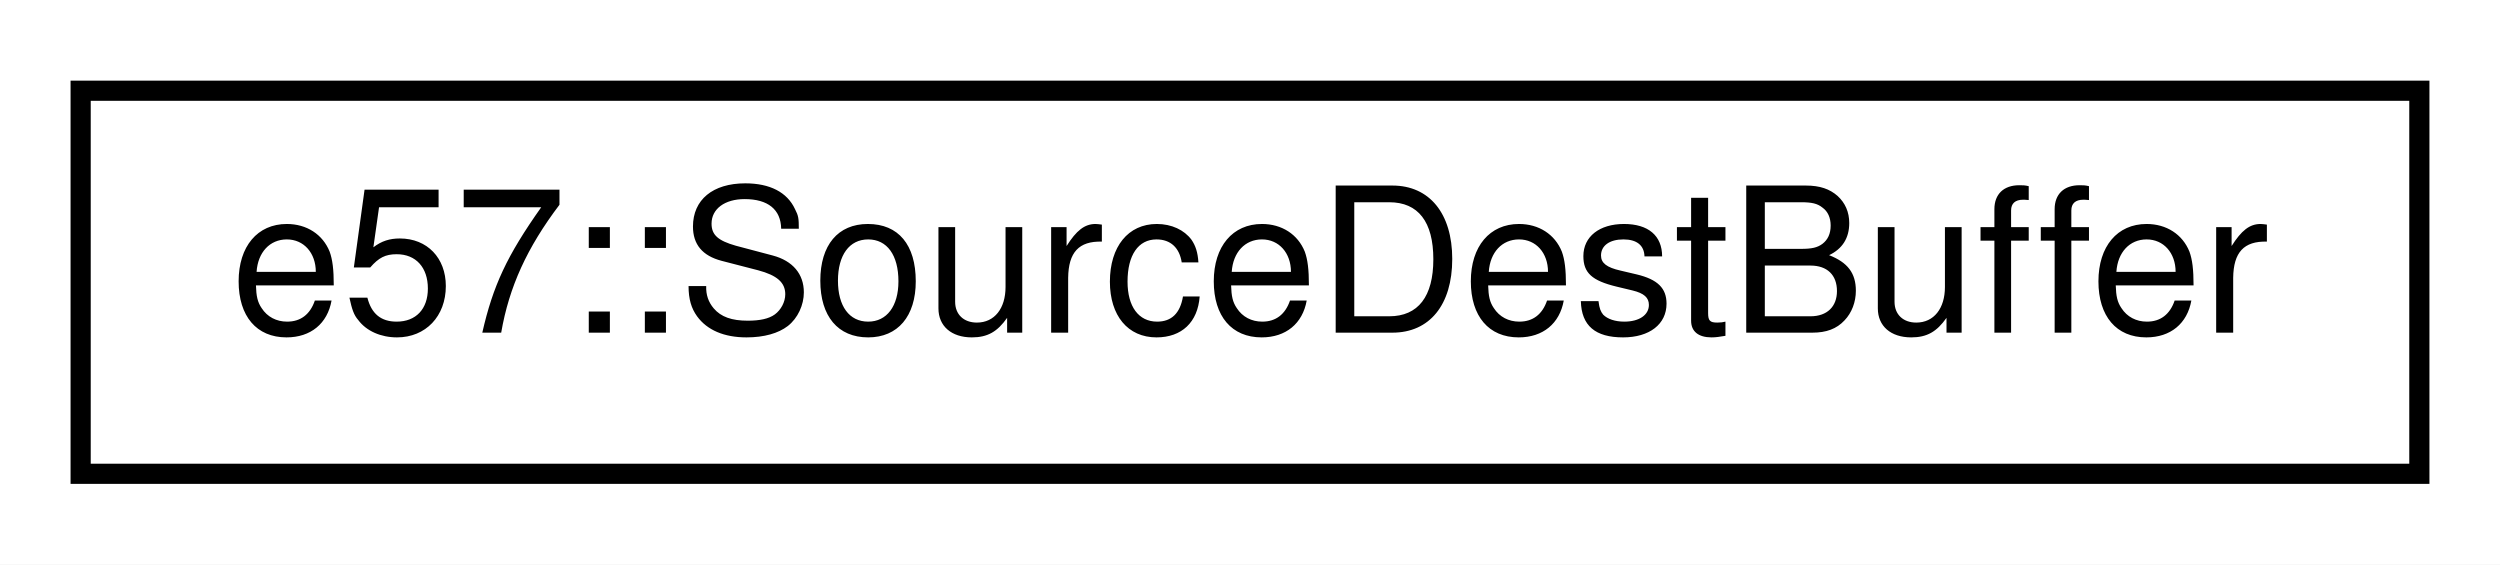
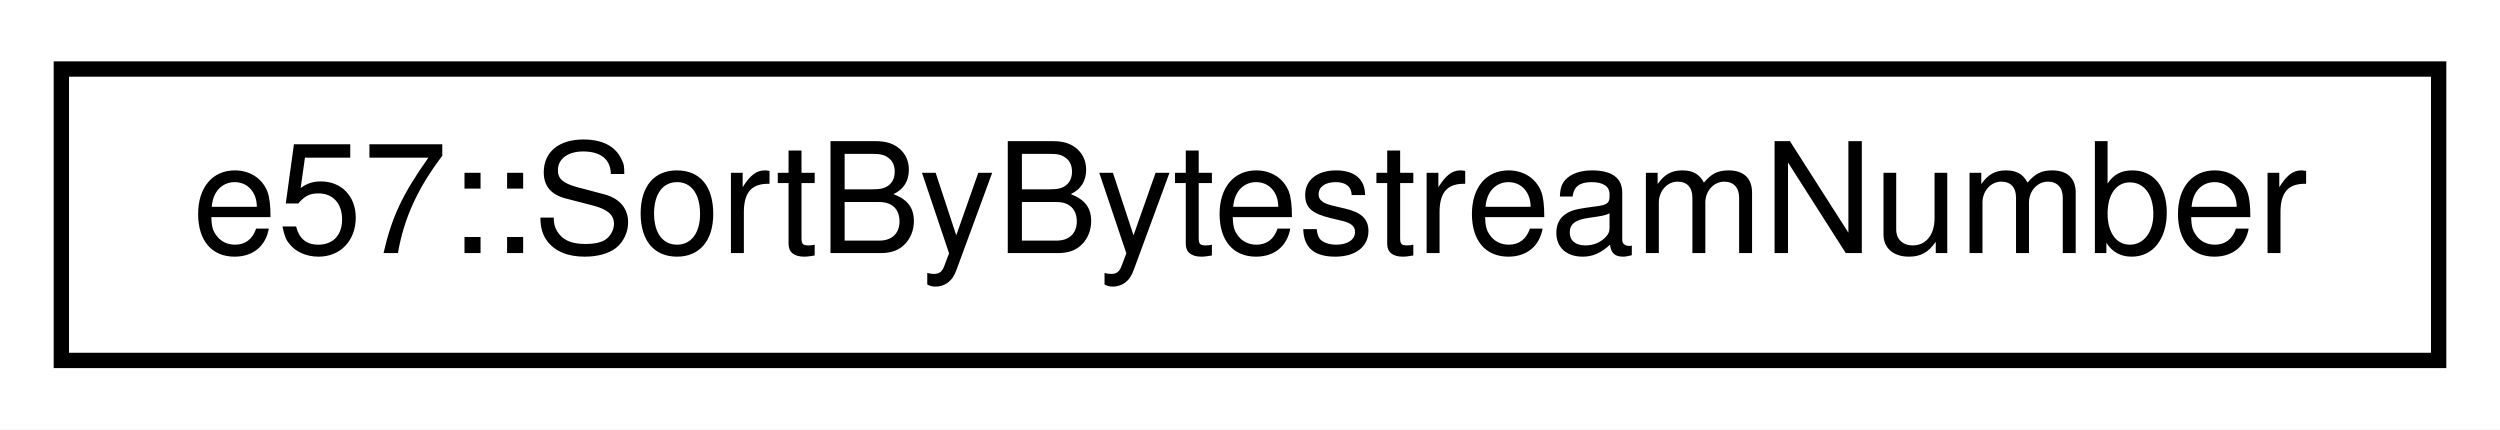
- <svg xmlns="http://www.w3.org/2000/svg" xmlns:xlink="http://www.w3.org/1999/xlink" width="124pt" height="28pt" viewBox="0.00 0.00 124.00 28.00">
+ <svg xmlns="http://www.w3.org/2000/svg" xmlns:xlink="http://www.w3.org/1999/xlink" width="163pt" height="28pt" viewBox="0.00 0.00 163.00 28.00">
  <g id="graph0" class="graph" transform="scale(1 1) rotate(0) translate(4 24)">
-     <polygon fill="white" stroke="transparent" points="-4,4 -4,-24 120,-24 120,4 -4,4" />
+     <polygon fill="white" stroke="transparent" points="-4,4 -4,-24 159,-24 159,4 -4,4" />
    <g id="node1" class="node">
      <g id="a_node1">
-         <a xlink:href="classe57_1_1_source_dest_buffer.html" target="_top" xlink:title=" ">
-           <polygon fill="white" stroke="black" points="0,-0.5 0,-19.5 116,-19.5 116,-0.5 0,-0.5" />
-           <text text-anchor="middle" x="58" y="-7.5" font-family="Helvetica,sans-Serif" font-size="10.00">e57::SourceDestBuffer</text>
+         <a xlink:href="structe57_1_1_sort_by_bytestream_number.html" target="_top" xlink:title=" ">
+           <polygon fill="white" stroke="black" points="0,-0.5 0,-19.5 155,-19.5 155,-0.5 0,-0.5" />
+           <text text-anchor="middle" x="77.5" y="-7.5" font-family="Helvetica,sans-Serif" font-size="10.00">e57::SortByBytestreamNumber</text>
        </a>
      </g>
    </g>
  </g>
</svg>
